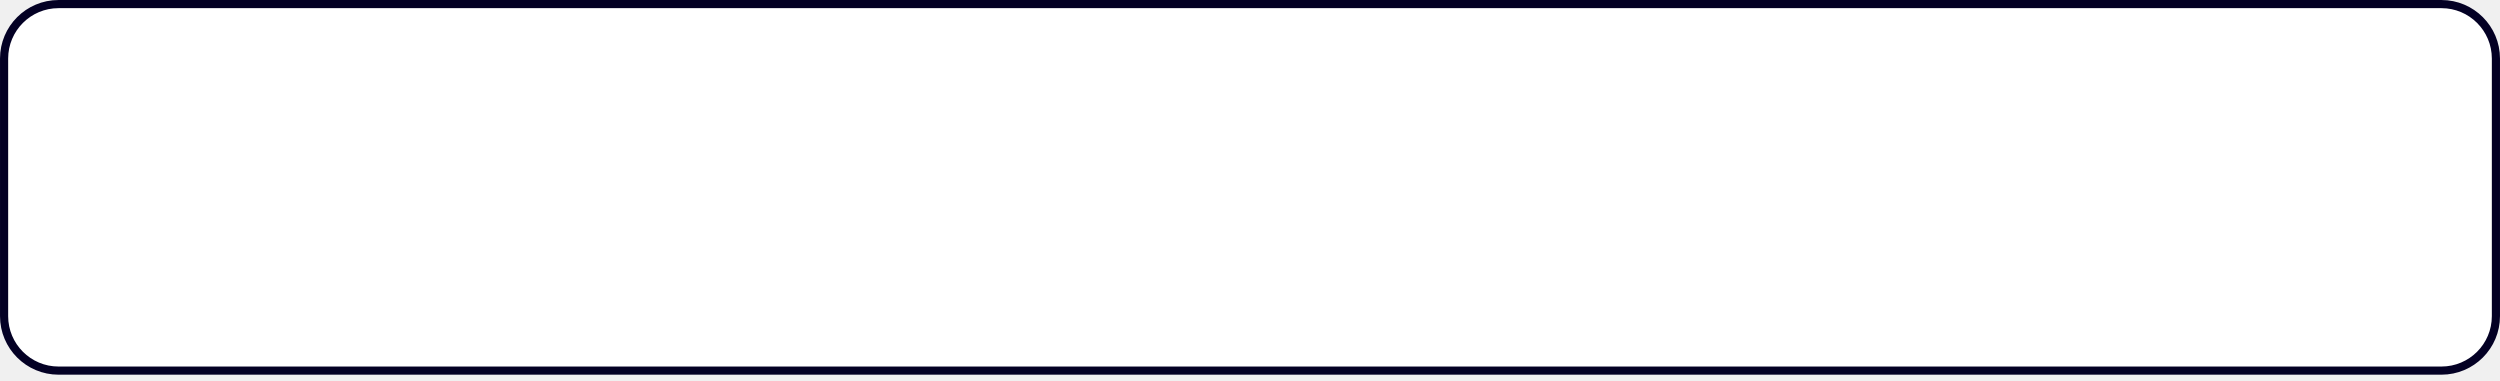
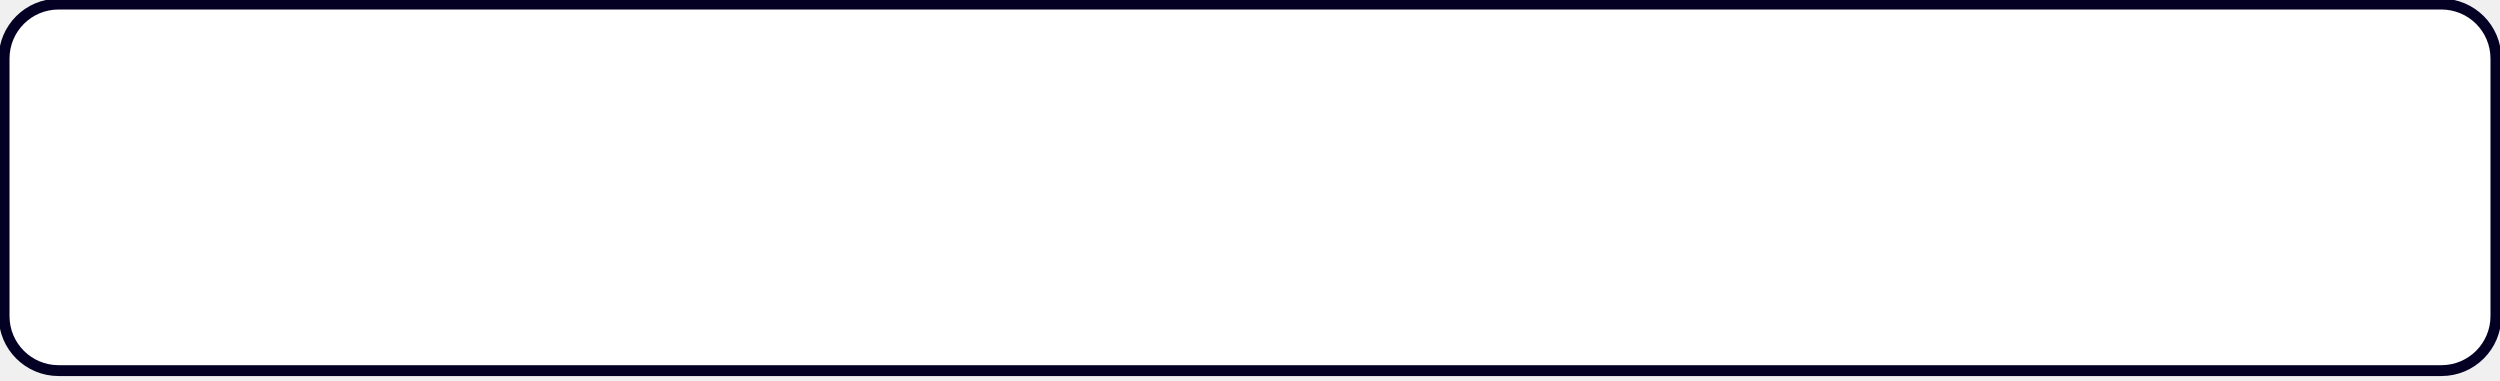
<svg xmlns="http://www.w3.org/2000/svg" width="230" height="35" viewBox="0 0 230 35" fill="none">
-   <path d="M224.614 0.376H5.386C2.619 0.376 0.376 2.619 0.376 5.386V29.086C0.376 31.853 2.619 34.096 5.386 34.096H224.614C227.381 34.096 229.624 31.853 229.624 29.086V5.386C229.624 2.619 227.381 0.376 224.614 0.376Z" fill="white" stroke="#030024" stroke-width="0.75" stroke-miterlimit="10" />
+   <path d="M224.614 0.376H5.386C2.619 0.376 0.376 2.619 0.376 5.386V29.086C0.376 31.853 2.619 34.096 5.386 34.096H224.614C227.381 34.096 229.624 31.853 229.624 29.086V5.386C229.624 2.619 227.381 0.376 224.614 0.376Z" fill="white" stroke="#030024" strokeWidth="0.75" strokeMiterlimit="10" />
</svg>
